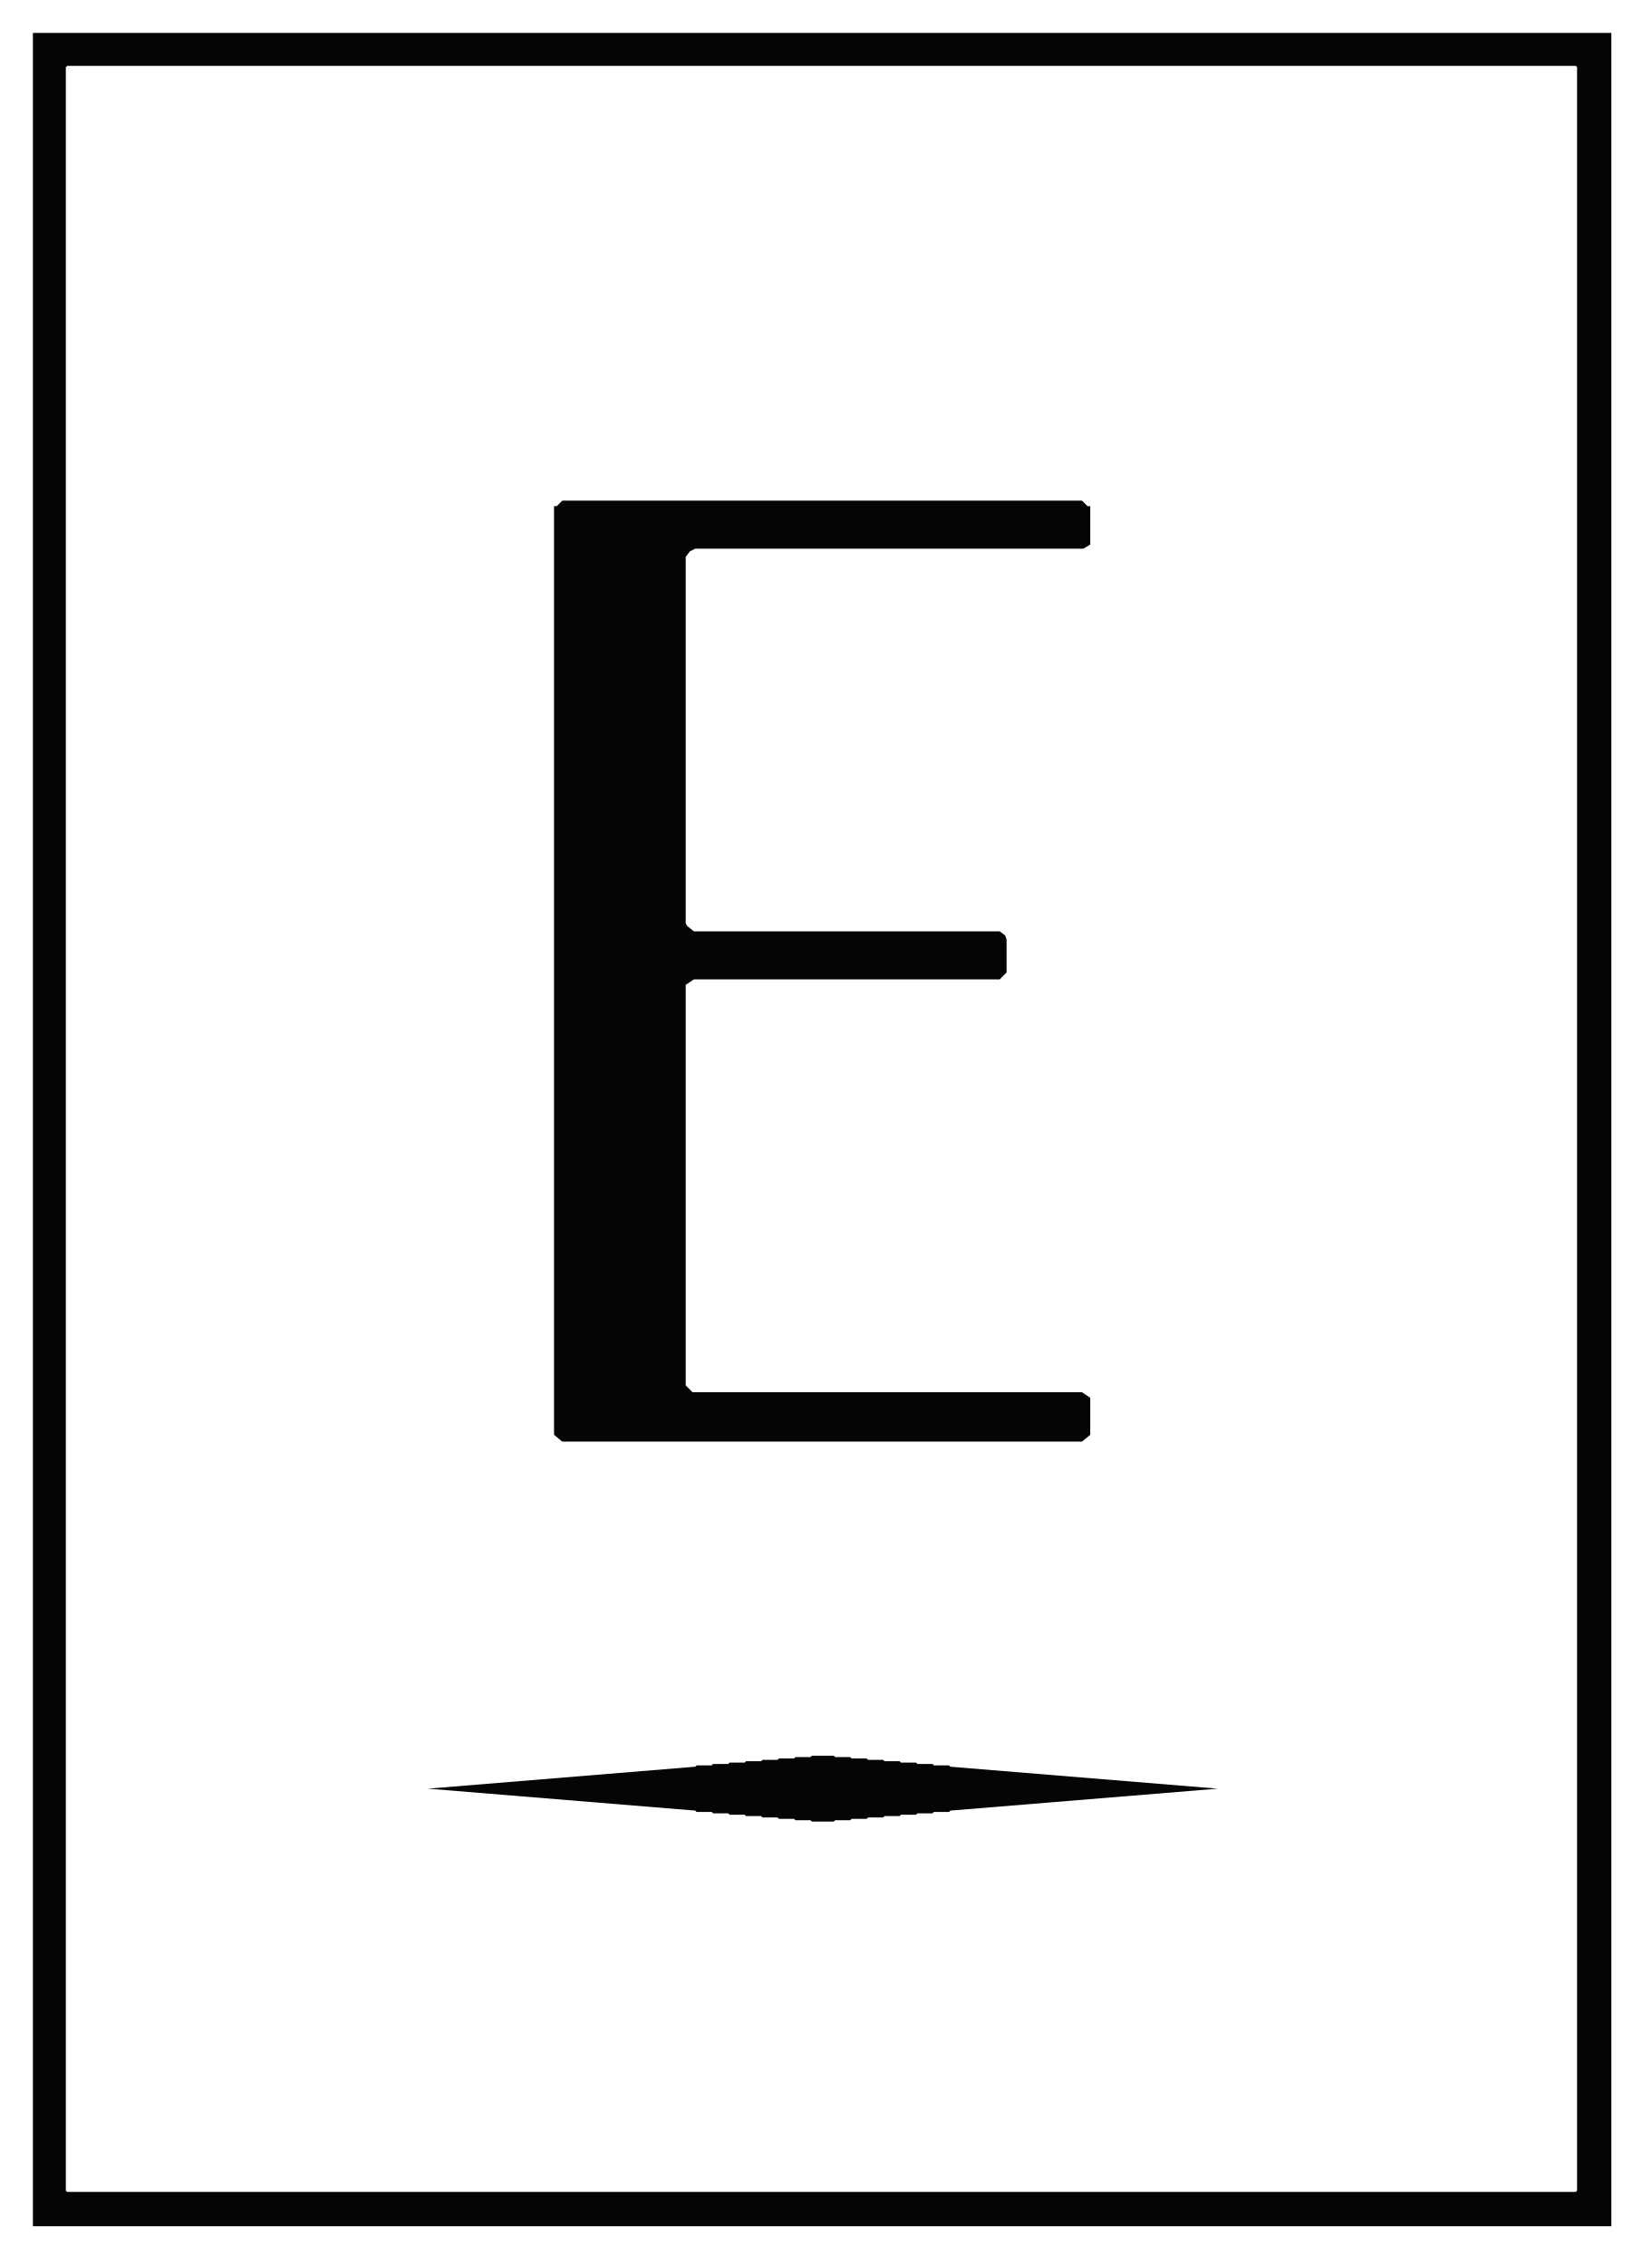
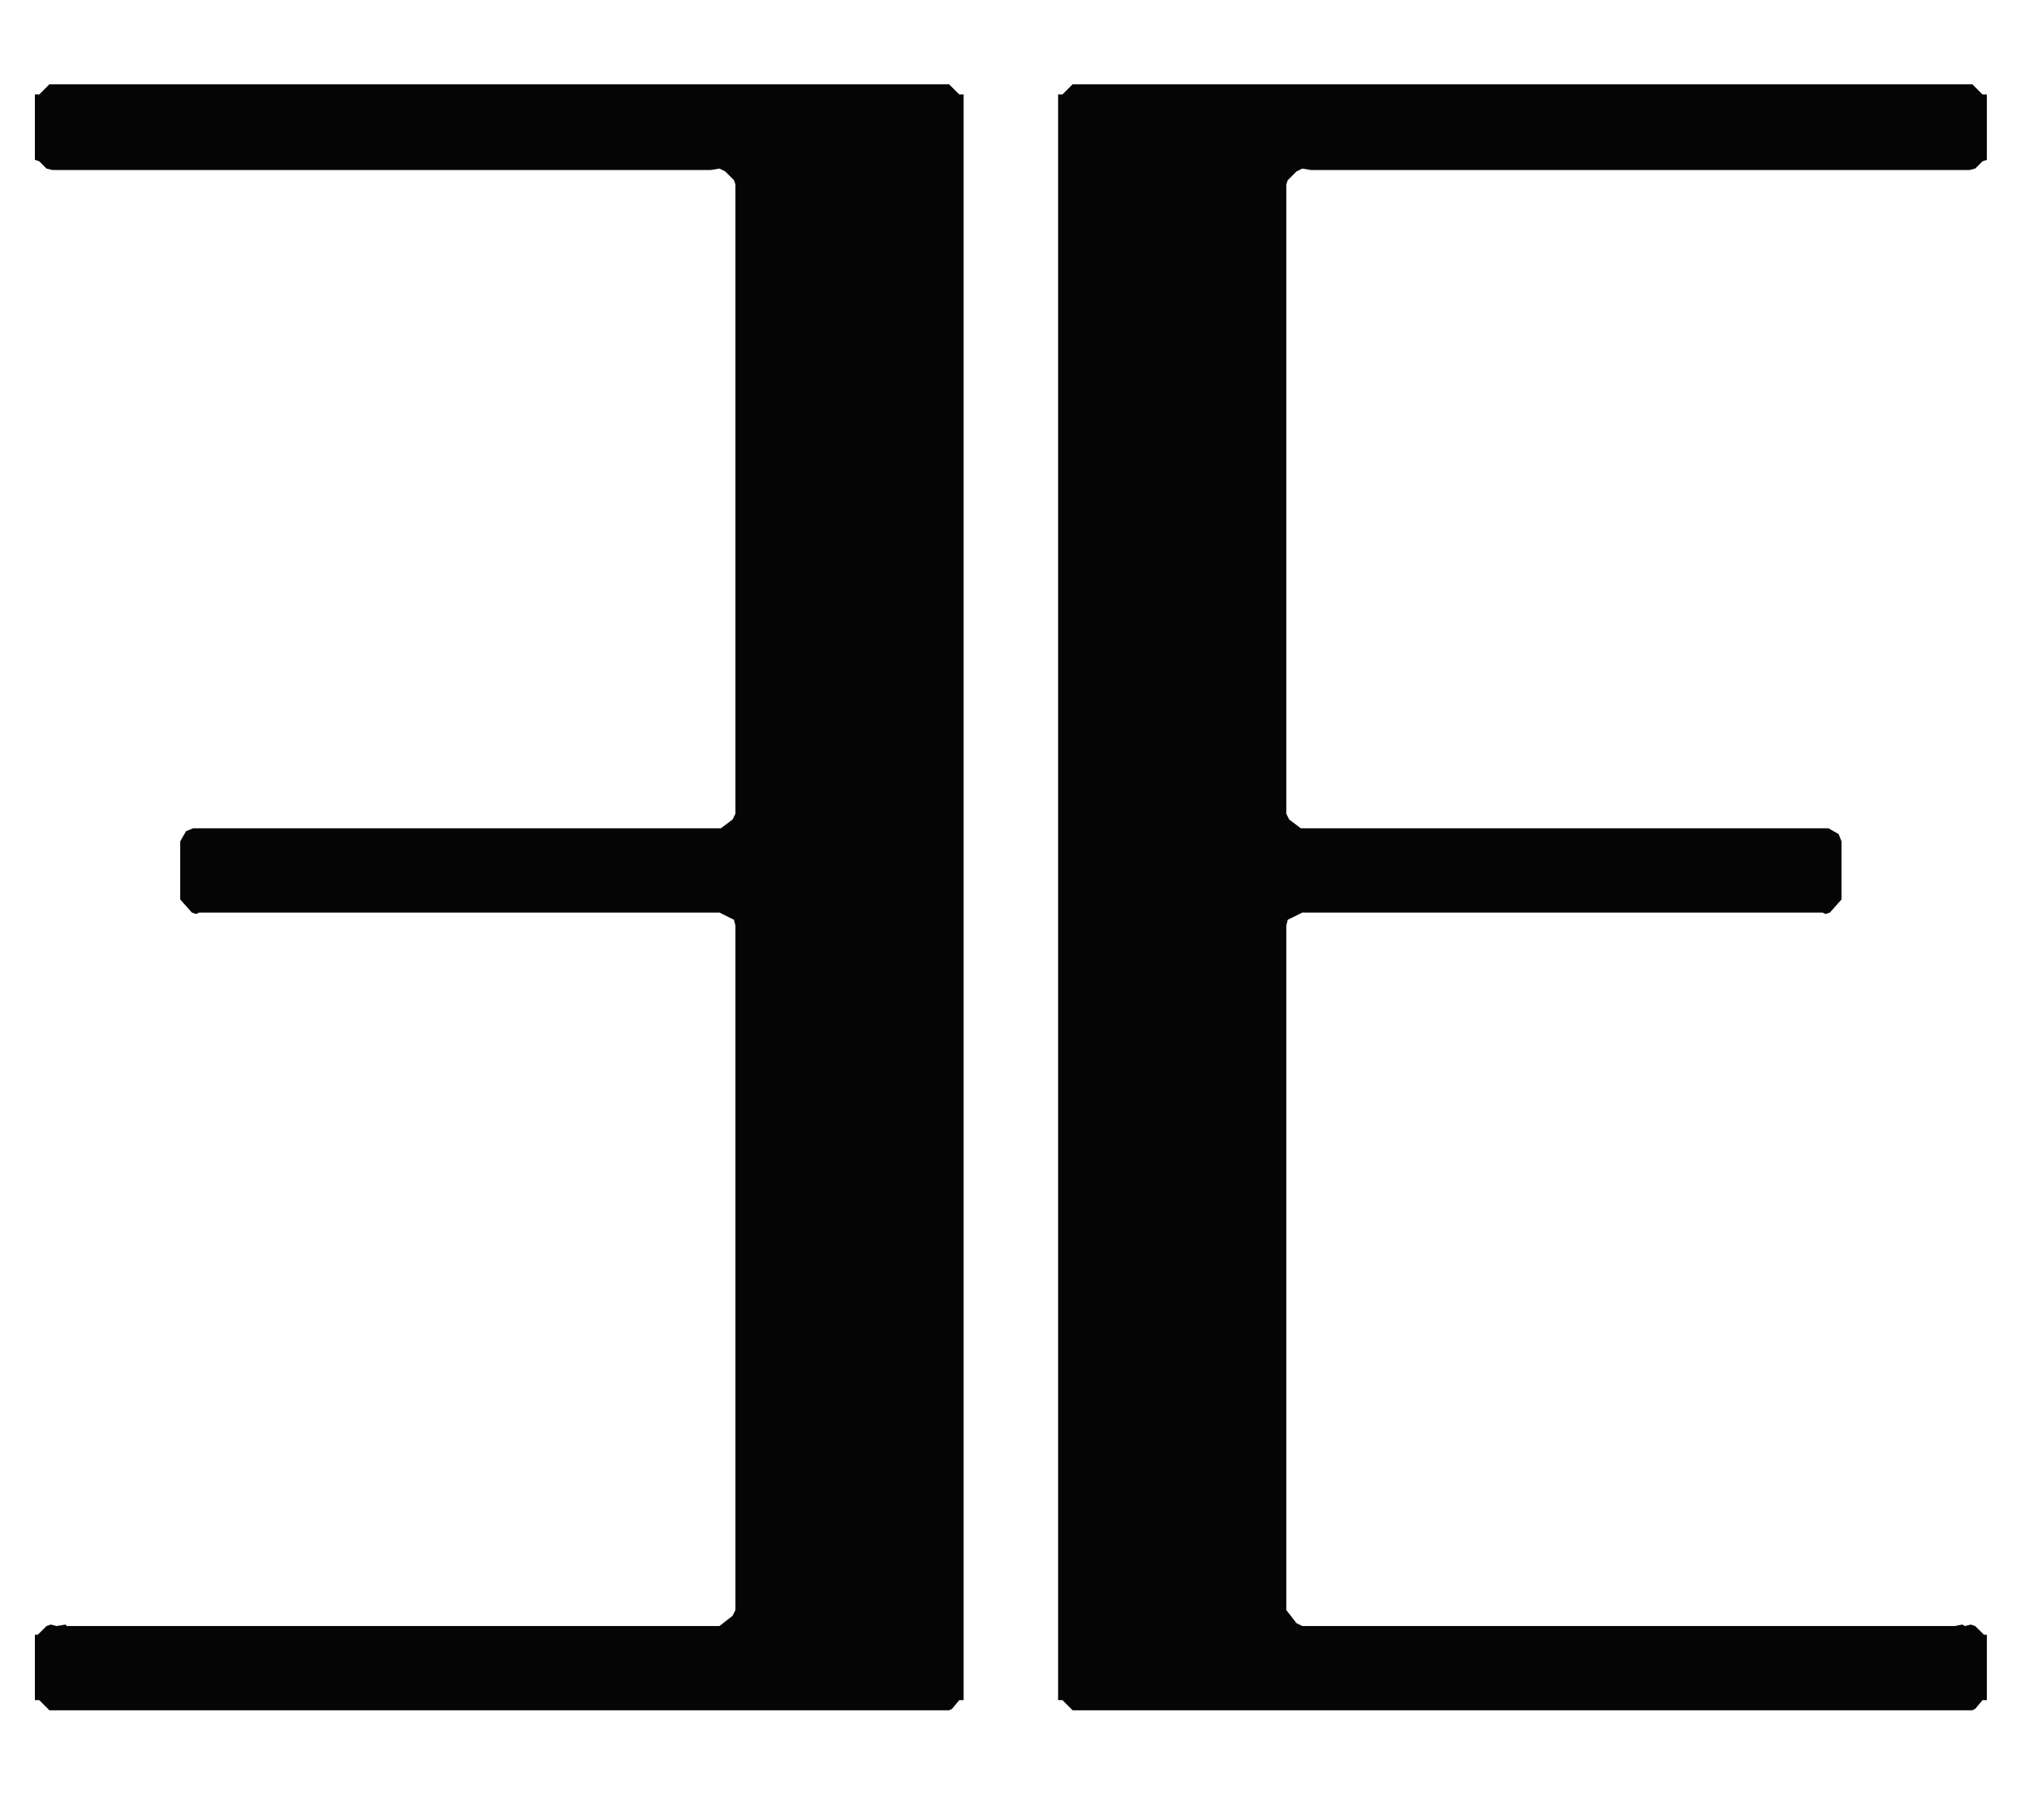
- <svg xmlns="http://www.w3.org/2000/svg" viewBox="-6 -6 301 413" width="301" height="413">
-   <path fill="#050505" fill-rule="evenodd" d="M72.00,320.00L120.75,324.00L121.00,324.25L123.75,324.25L124.00,324.50L126.75,324.50L127.00,324.75L129.75,324.75L130.00,325.00L132.75,325.00L133.00,325.25L135.75,325.25L136.00,325.50L138.75,325.50L139.00,325.75L141.75,325.75L142.00,326.00L146.00,326.00L146.25,325.75L149.00,325.75L149.25,325.50L152.00,325.50L152.25,325.25L155.00,325.25L155.25,325.00L158.00,325.00L158.25,324.75L161.00,324.75L161.25,324.50L164.00,324.50L164.25,324.25L167.00,324.25L167.25,324.00L216.00,320.00L167.25,316.00L167.00,315.75L164.25,315.75L164.00,315.50L161.25,315.50L161.00,315.25L158.25,315.25L158.00,315.00L155.25,315.00L155.00,314.75L152.25,314.75L152.00,314.50L149.25,314.50L149.00,314.25L146.25,314.25L146.00,314.00L142.00,314.00L141.75,314.25L139.00,314.25L138.75,314.50L136.00,314.50L135.75,314.75L133.00,314.75L132.75,315.00L130.00,315.00L129.75,315.25L127.00,315.25L126.75,315.50L124.00,315.50L123.75,315.75L121.00,315.75L120.75,316.00ZM96.50,85.25L95.50,86.25L95.00,86.25L95.00,255.50L96.50,256.75L191.25,256.75L192.75,255.50L192.75,248.75L191.25,247.75L120.25,247.75L119.00,246.50L119.00,173.50L120.50,172.50L176.25,172.50L177.50,171.25L177.50,165.25L177.25,164.50L176.25,163.75L120.50,163.75L119.25,162.75L119.00,162.25L119.00,95.50L119.75,94.50L120.75,94.00L191.50,94.00L192.75,93.25L192.75,86.25L192.25,86.25L191.25,85.25ZM0.00,0.00L0.00,399.75L287.75,399.75L287.75,0.00ZM6.25,6.00L281.25,6.00L281.50,6.25L281.50,393.25L281.25,393.50L6.25,393.50L6.00,393.25L6.00,6.25Z" />
+ <svg xmlns="http://www.w3.org/2000/svg" viewBox="-6 -6 349 313" width="349" height="313">
+   <path fill="#050505" fill-rule="evenodd" d="M178.50,8.50L176.75,10.25L176.00,10.25L176.00,286.50L176.75,286.50L178.50,288.25L333.25,288.25L333.75,288.00L335.00,286.50L335.75,286.50L335.75,275.25L335.25,275.25L333.75,273.75L333.00,273.50L332.00,273.75L331.50,273.50L330.25,273.75L218.00,273.75L217.00,273.25L215.25,271.00L215.25,153.25L215.50,152.25L218.00,151.00L307.50,151.00L308.00,151.25L308.75,151.00L310.75,148.75L310.75,138.75L310.25,137.50L308.50,136.50L217.75,136.50L215.75,135.00L215.25,134.00L215.25,25.75L215.50,25.00L217.00,23.50L218.00,23.00L219.50,23.25L332.75,23.25L333.75,23.00L335.00,21.75L335.75,21.50L335.75,10.25L335.00,10.25L333.25,8.50ZM2.50,8.50L0.75,10.25L0.00,10.25L0.00,21.50L0.75,21.75L2.00,23.00L3.00,23.25L116.25,23.25L117.75,23.00L118.75,23.50L120.25,25.00L120.50,25.75L120.50,134.00L120.00,135.00L118.00,136.50L27.25,136.50L26.00,137.00L25.00,138.75L25.00,148.75L27.00,151.00L27.75,151.25L28.25,151.00L117.75,151.00L120.25,152.25L120.50,153.25L120.50,271.00L120.00,272.00L117.75,273.75L5.50,273.75L5.25,273.50L3.75,273.75L2.75,273.50L2.00,273.75L0.50,275.25L0.00,275.25L0.00,286.50L0.75,286.50L2.50,288.25L157.25,288.25L157.75,288.00L159.00,286.50L159.75,286.50L159.75,10.25L159.00,10.25L157.25,8.50Z" />
</svg>
